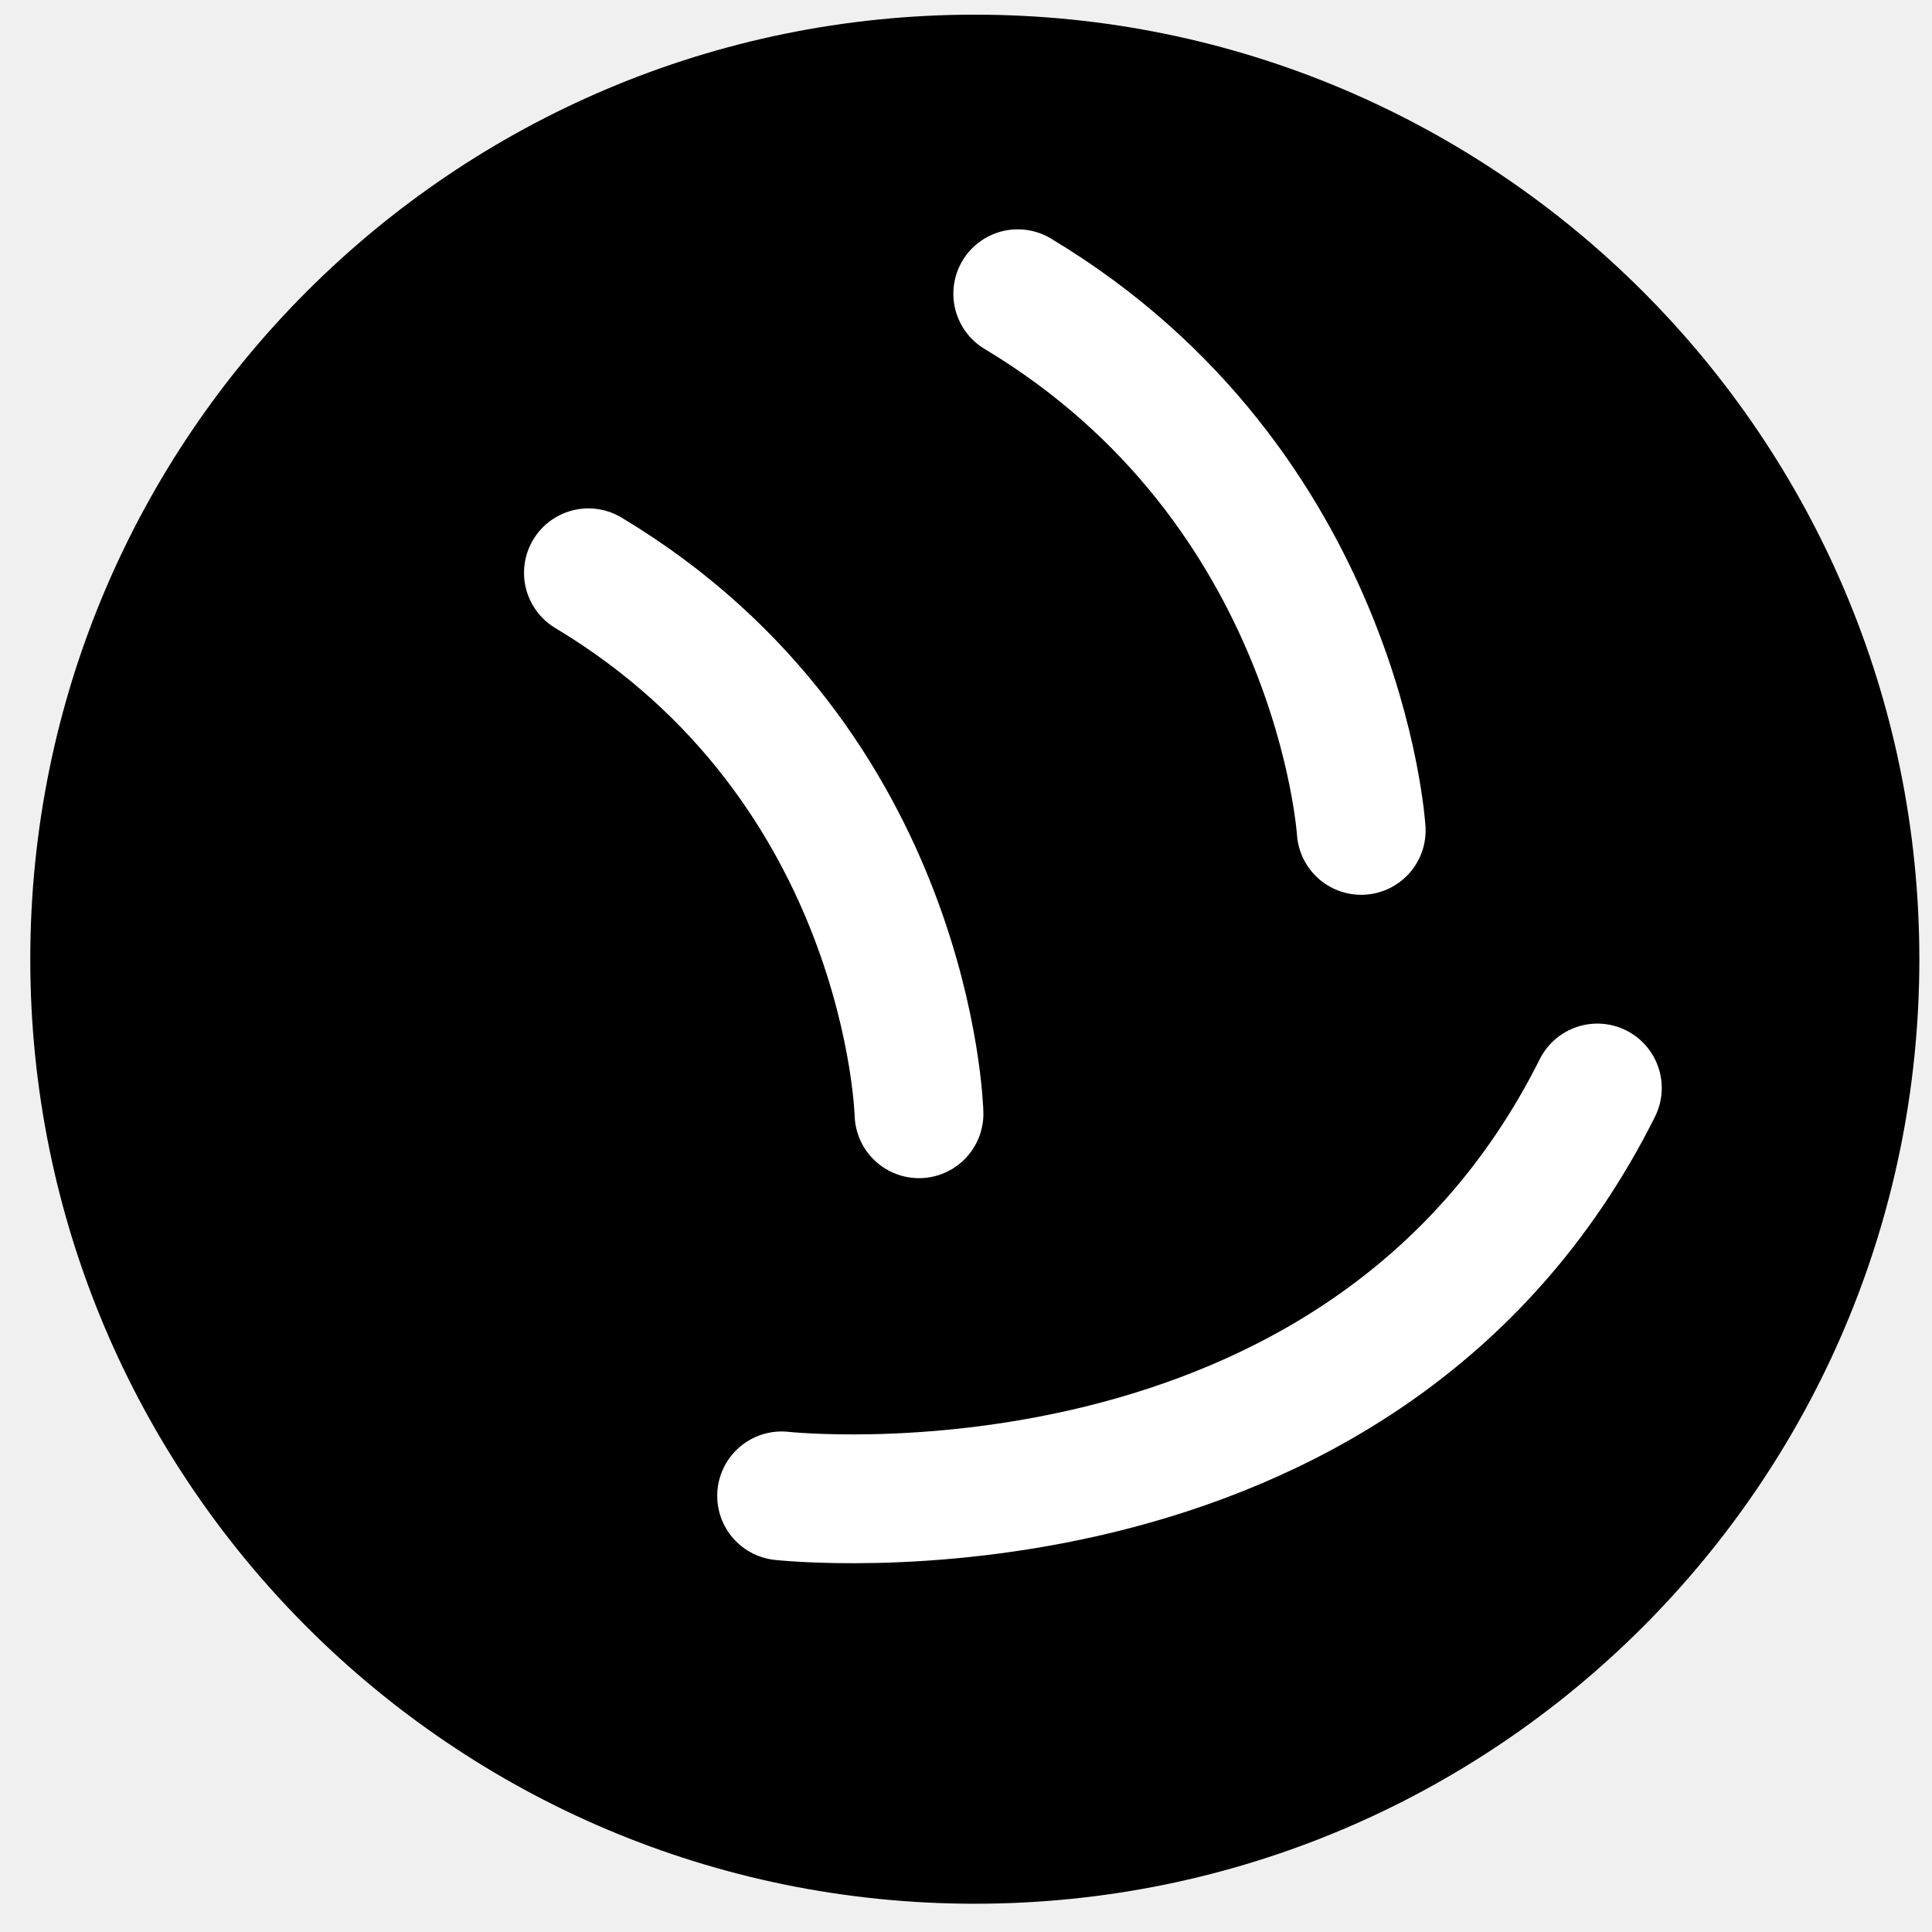
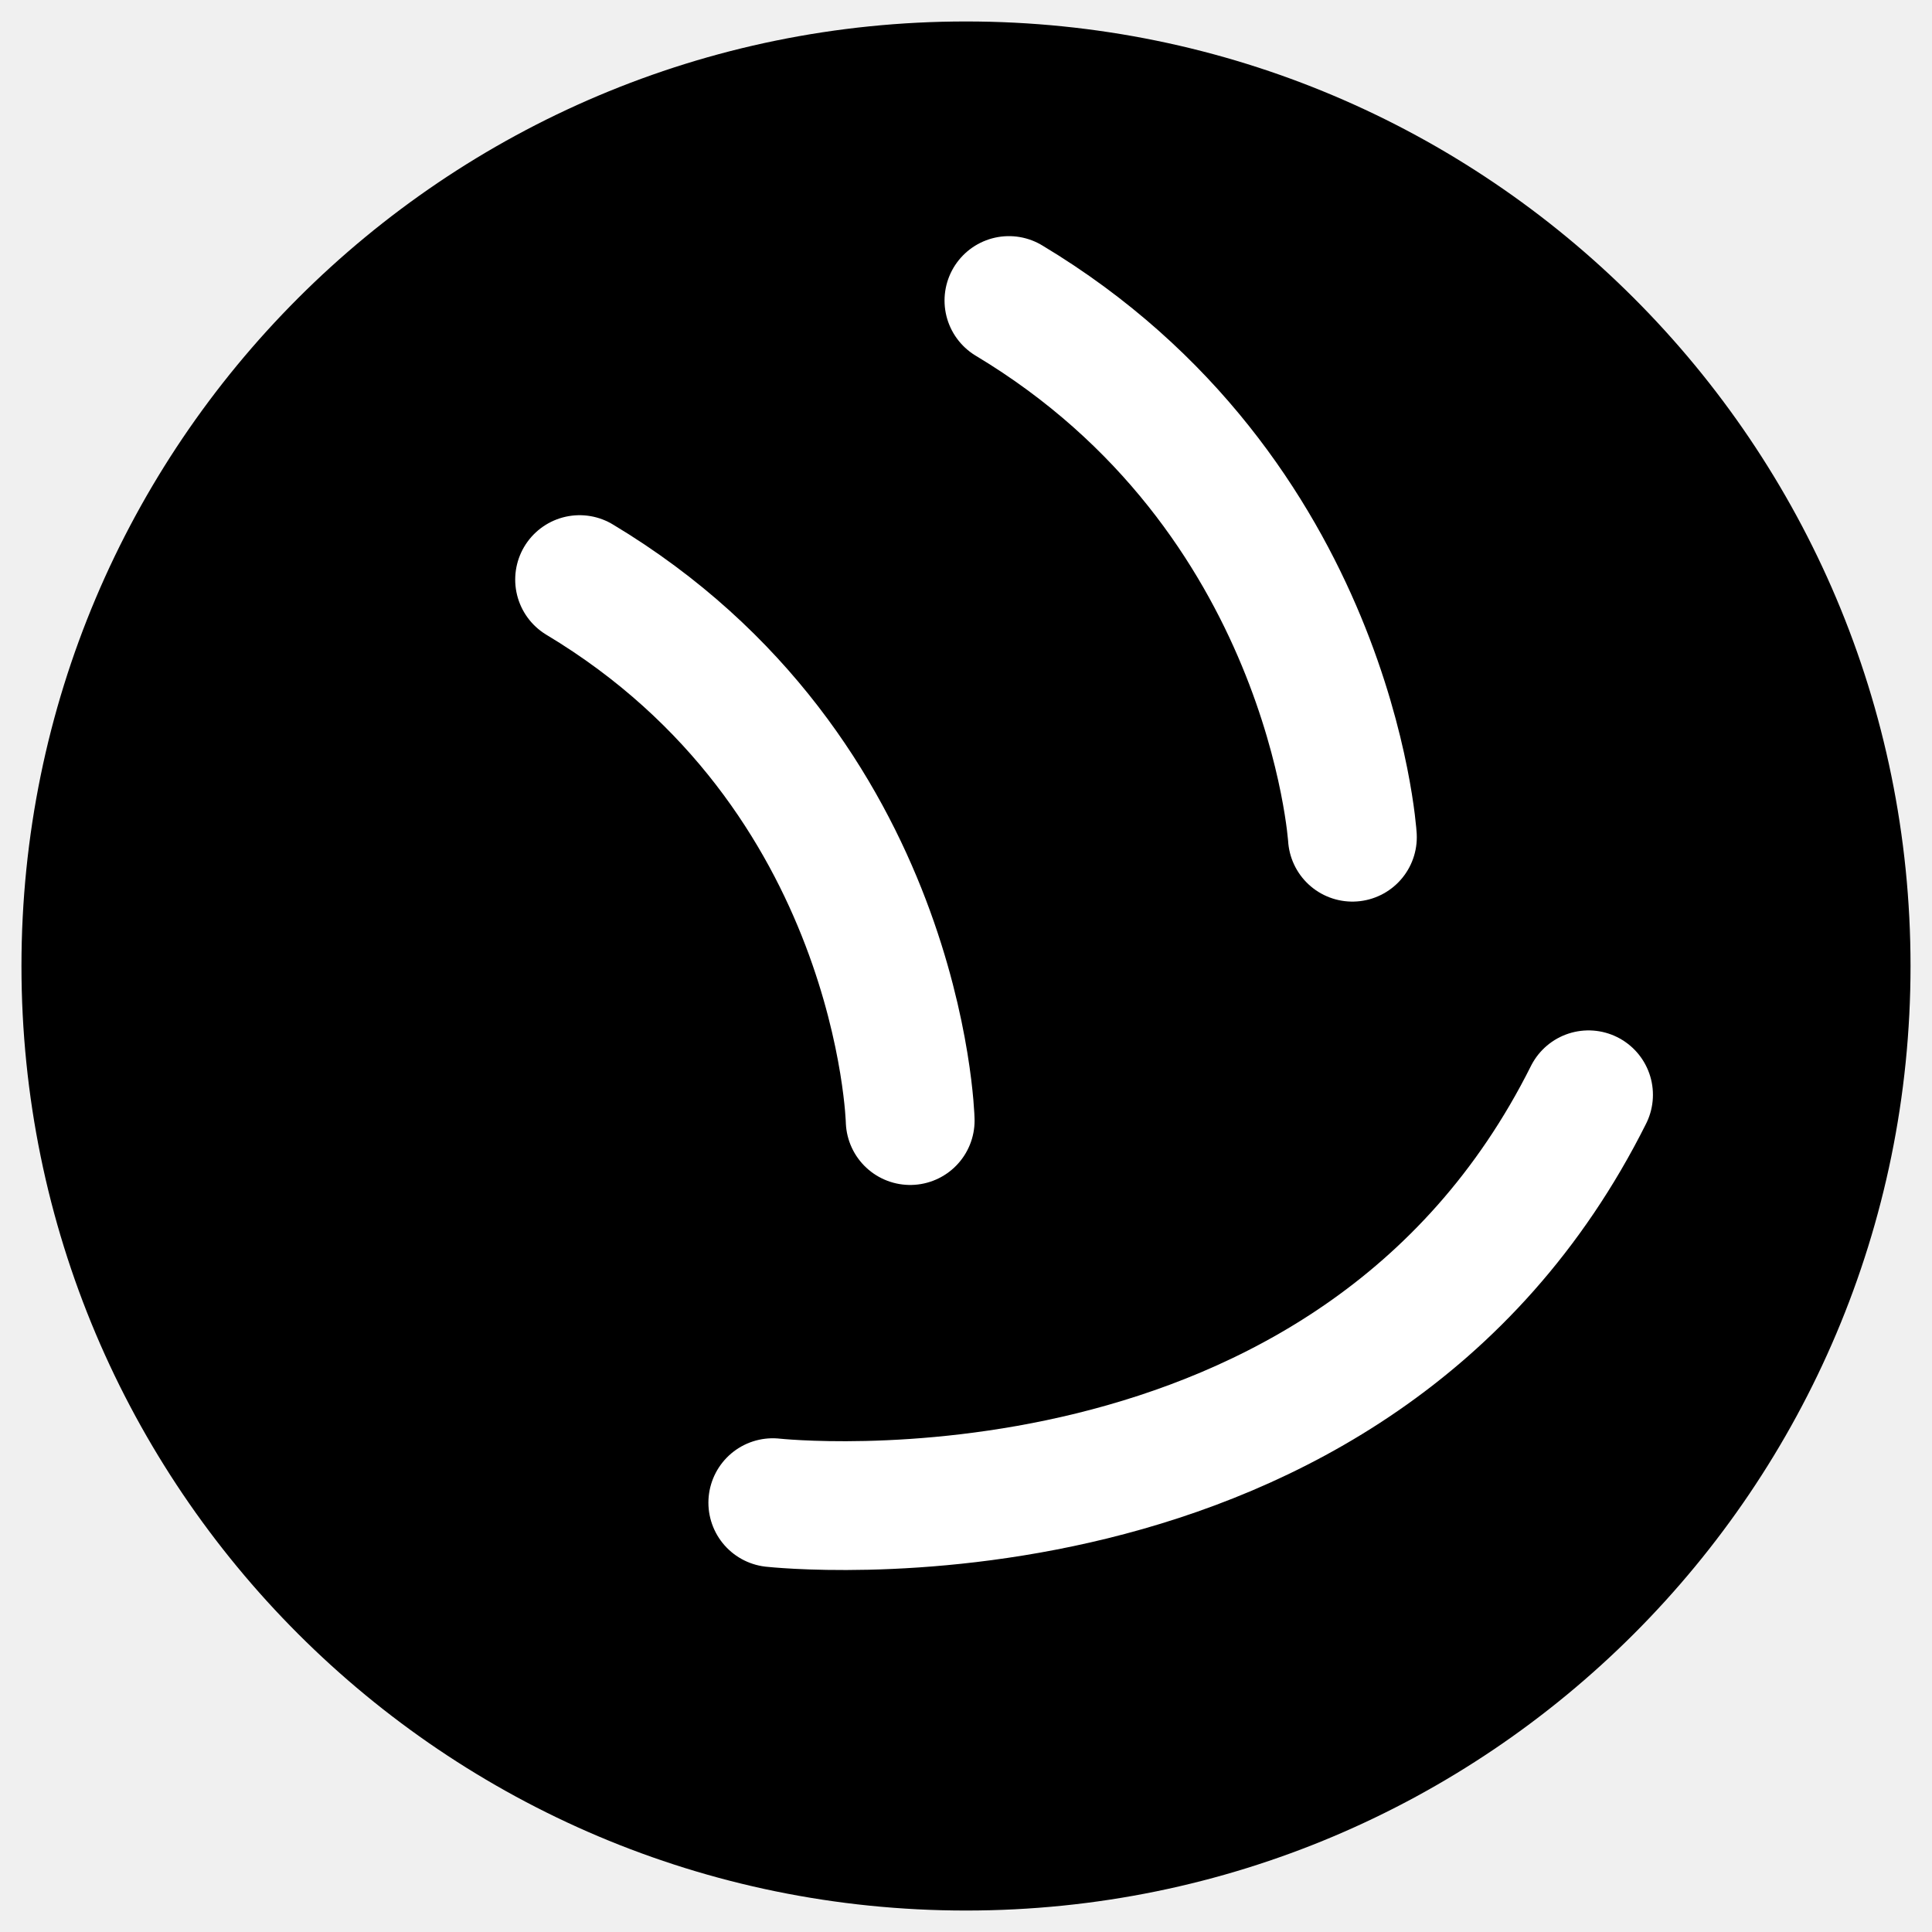
- <svg xmlns="http://www.w3.org/2000/svg" version="1.0" width="450" height="450" id="svg2">
-   <defs id="defs4" />
-   <g id="layer1">
-     <g transform="translate(-132.9468,-166.584)" id="g3163">
-       <path d="M 580,390 A 220,220 0 1 1 140,390 A 220,220 0 1 1 580,390 z" id="path2383" style="fill: black;" />
-       <path d="M 270,300 C 345,345 347,426 347,426" id="path3155" style="stroke: white; stroke-width:30; stroke-linecap:round;" />
-       <path d="M 505,420 C 450,530 315,515 315,515" id="path3159" style="stroke: white; stroke-width:30; stroke-linecap:round;" />
-       <path d="M 370,235 C 445,280 450,360 450,360" id="path3161" style="stroke: white; stroke-width:30; stroke-linecap:round;" />
+ <svg xmlns="http://www.w3.org/2000/svg" version="1.0" width="450" height="450">
+   <g>
+     <g transform="translate(-135,-165)">
+       <path d="M 580,390 A 220,220 0 1 1 140,390 A 220,220 0 1 1 580,390 z" style="fill: black;" />
+       <path d="M 270,300 C 345,345 347,426 347,426" style="stroke: white; stroke-width:30; stroke-linecap:round;" />
+       <path d="M 505,420 C 450,530 315,515 315,515" style="stroke: white; stroke-width:30; stroke-linecap:round;" />
+       <path d="M 370,235 C 445,280 450,360 450,360" style="stroke: white; stroke-width:30; stroke-linecap:round;" />
    </g>
  </g>
</svg>
